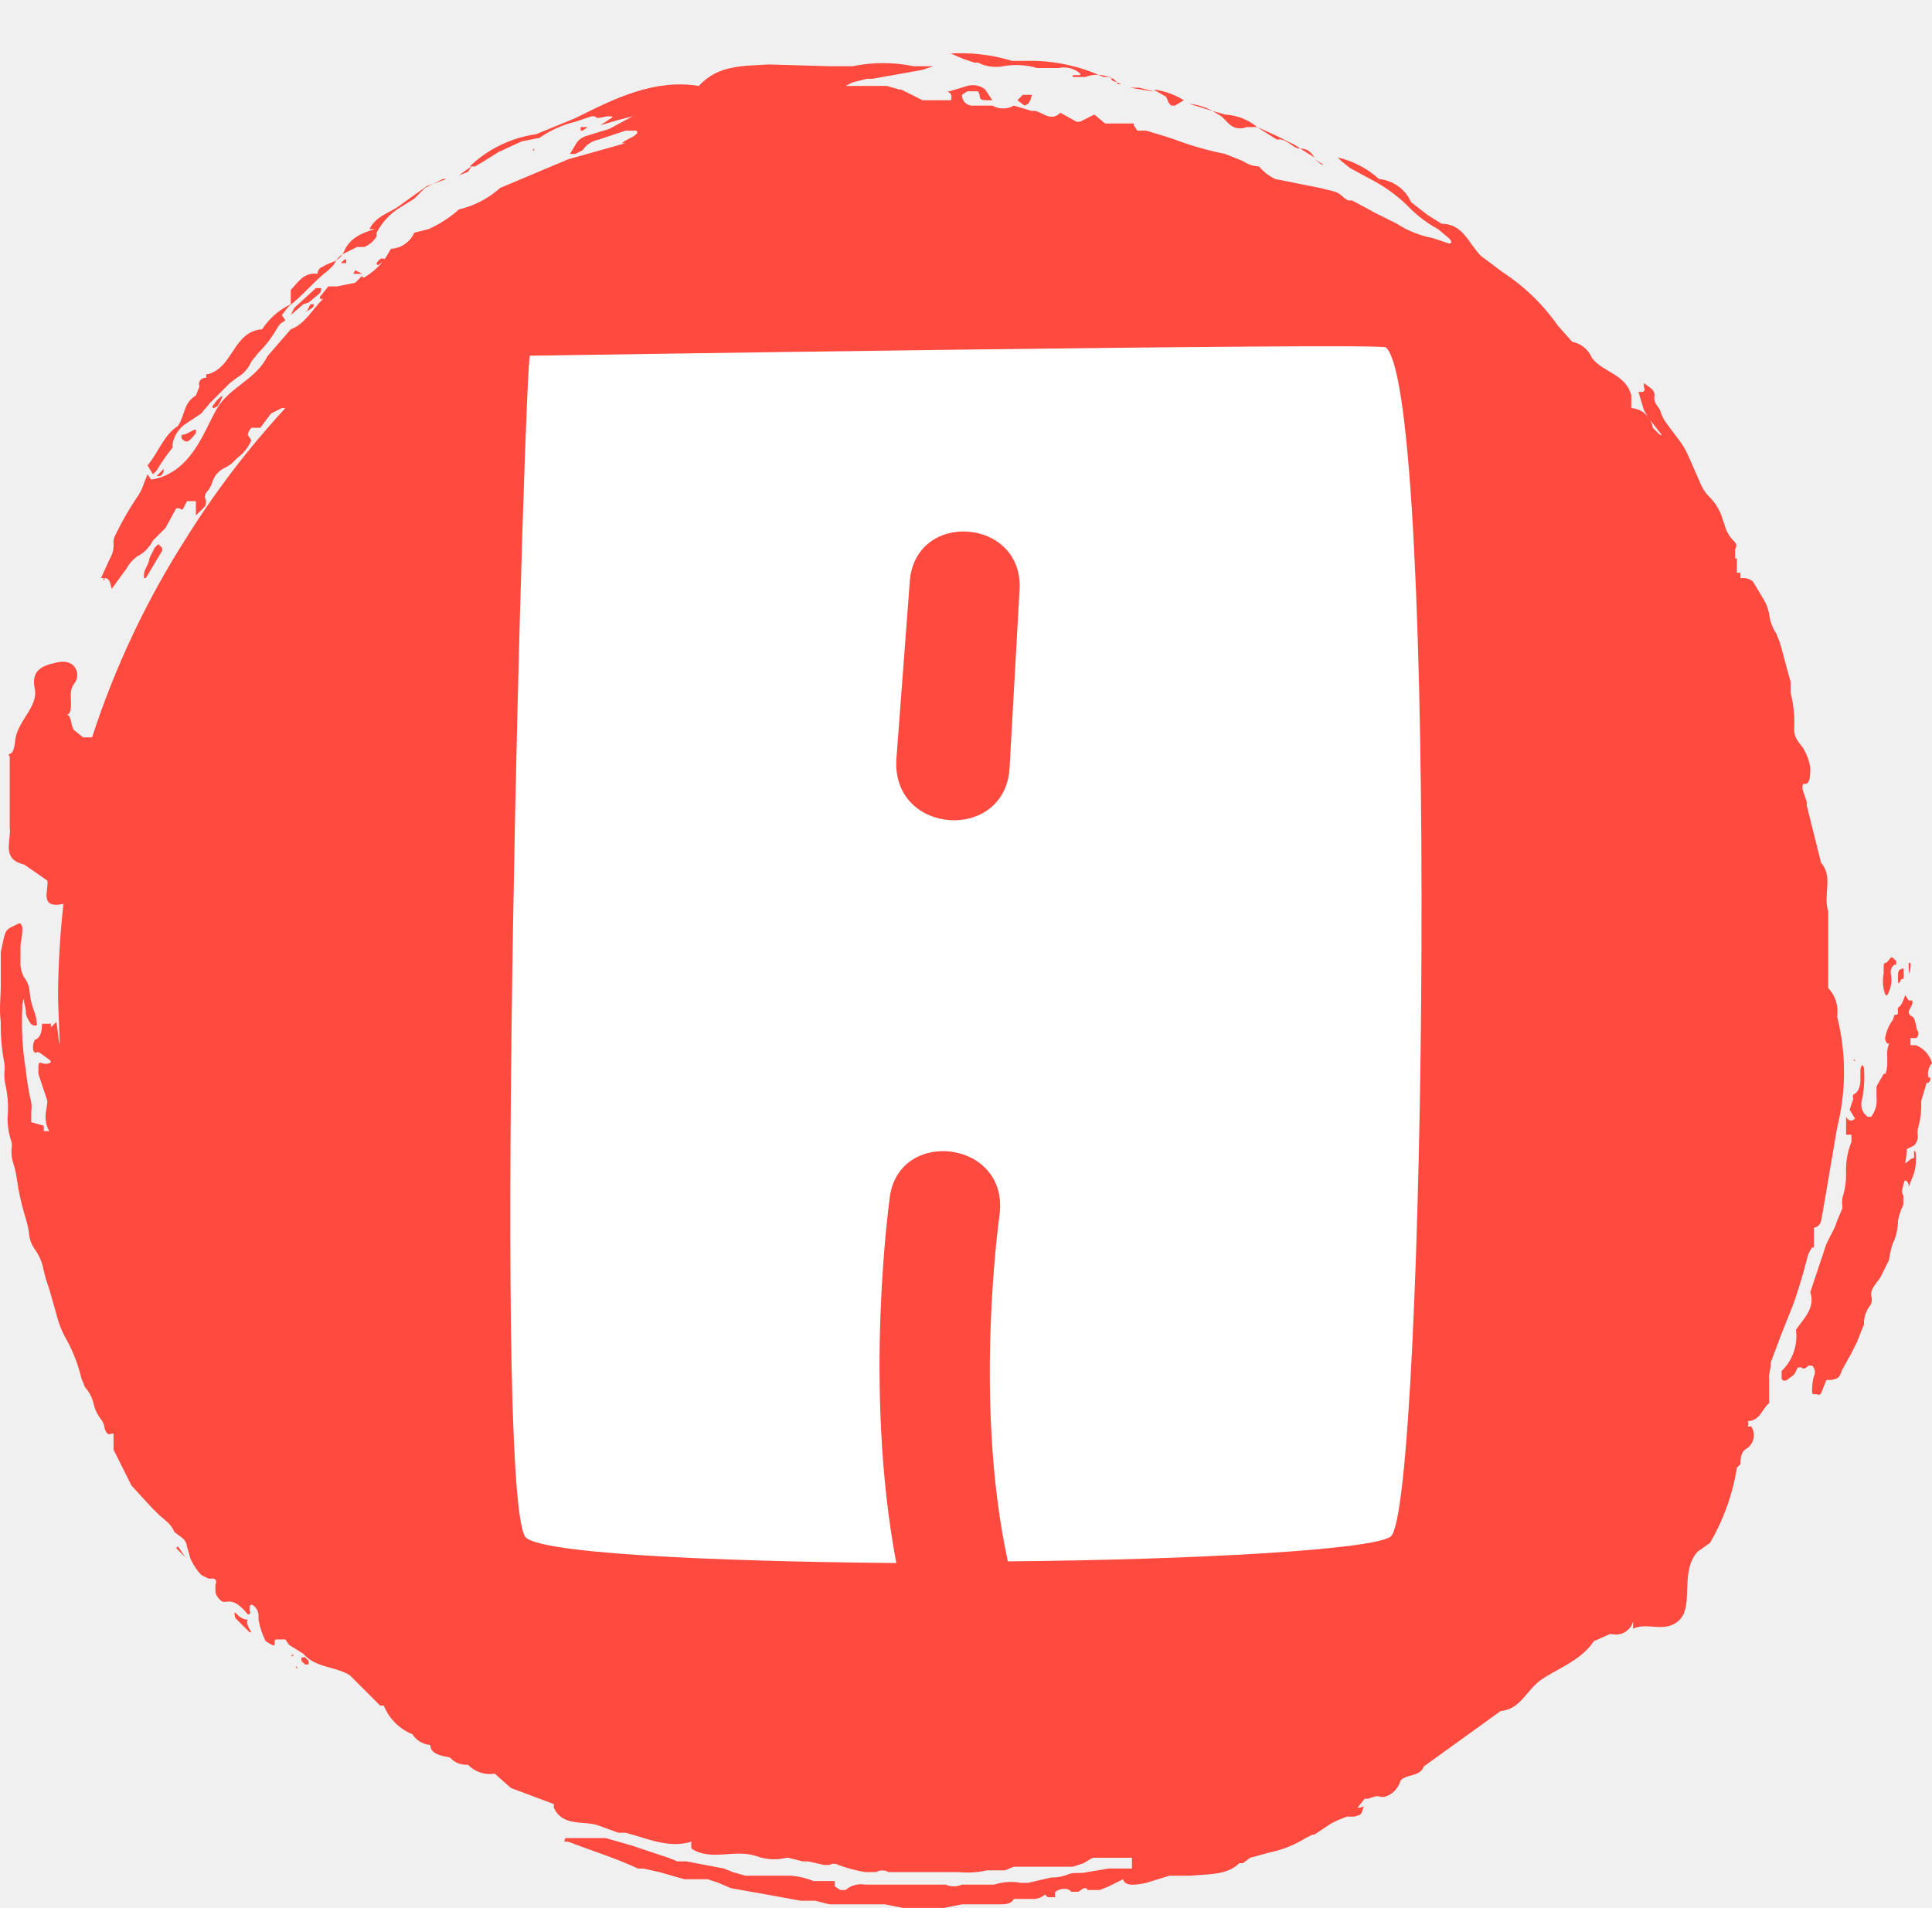
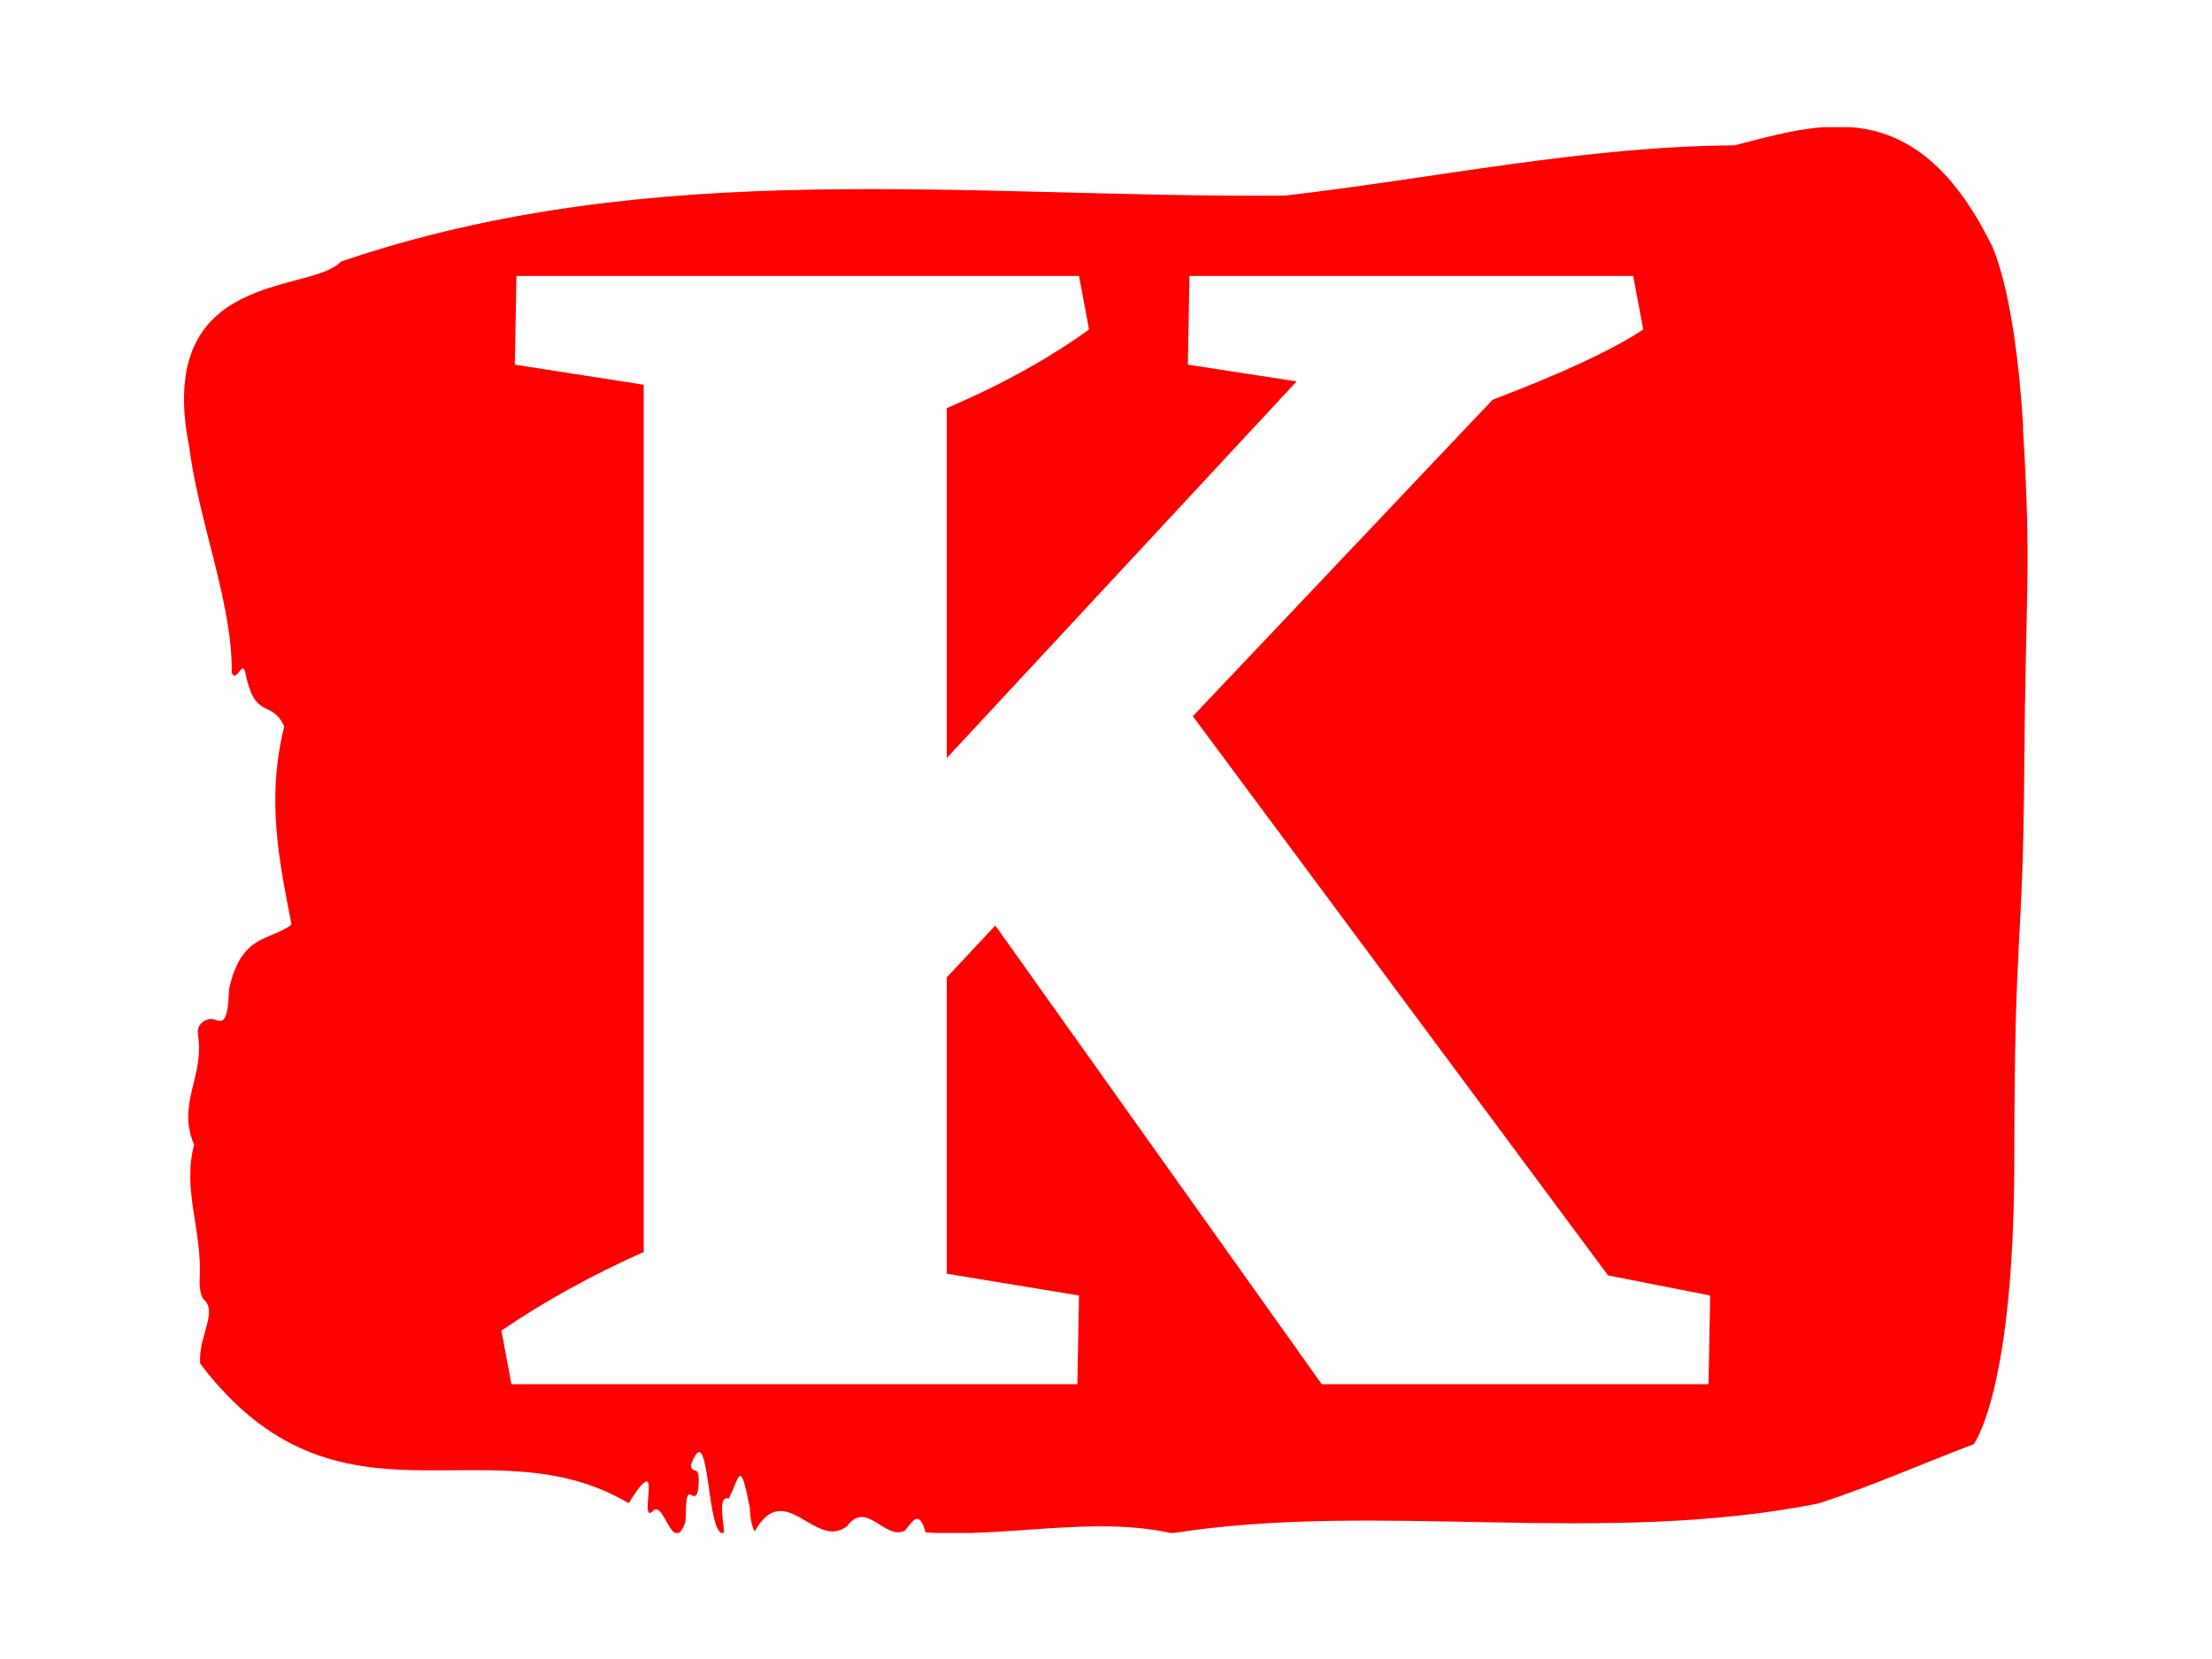
- <svg xmlns="http://www.w3.org/2000/svg" width="308.761" height="304.916" viewBox="0 0 106.008 104.687" class="css-1j8o68f" version="1.1" id="svg23">
-   <defs id="SvgjsDefs2684" />
-   <g id="SvgjsG2685" featurekey="rootContainer" transform="matrix(0.9820593,0,0,0.9820593,-0.05456052,0)" fill="#ff4a3f">
-     <g id="g17">
-       <path d="M19.8 15.3h.5l-.4-.2zm.5.1zm.8-.7c0 .1 0 .1.1.1l.4-.3c-.2-.1-.3-.1-.5.2zm.4-.2zm-4.1 2.3zm-.2.6l.3-.2c.1-.1.1-.2.1-.2h-.2l-.2.4c-.1-.1-.1 0 0 0zm2.2-2.9h-.1l-.2.2h.3zm-2.1 2.4l.6-.5c.1-.1.1-.2.1-.3h-.3l-1.2 1.1-.2.4.7-.6zm-1.1.8z" id="path3" />
-       <path d="M9.7 25v-.2a1.7 1.7 0 0 1 .7-1.1l.9-.6.5-.6.7-.7.4-.4.4-.3a1.9 1.9 0 0 0 .8-.9l.4-.5a5.9 5.9 0 0 0 1-1.3l.2-.3.3-.2-.2-.3.4-.5c.8-.6 1.4-1.4 2.2-2l.3-.3a1.4 1.4 0 0 1 .5-.6l.8-.4h.4a1.4 1.4 0 0 0 .7-.6V13a3.5 3.5 0 0 1 1.3-1.4l.8-.5.2-.2.4-.4 1-.5h.2l-1.1.4-1.4 1c-.6.5-1.4.6-1.8 1.4h.3c-.7.2-1.4.5-1.7 1.2s-.8.6-1.2.9a.4.4 0 0 0-.3.4c-.8-.1-1.1.5-1.5.9v.8a3.9 3.9 0 0 0-1.6 1.4c-1.6.1-1.6 2.1-3 2.5h-.1a.2.2 0 0 0 0 .2c-.3 0-.5.2-.4.5l-.2.5c-.7.4-.6 1.1-1 1.7-.8.5-1.1 1.5-1.7 2.2l.3.5.2-.2a11.6 11.6 0 0 1 .9-1.3zM53.9 3.3l.6.2h.2a2.2 2.2 0 0 0 1.4.2 4.1 4.1 0 0 1 1.9.1h1.2a1.4 1.4 0 0 1 1.2.3.1.1 0 0 1 0 .1H60a.1.1 0 0 0 0 .1h.7a1.8 1.8 0 0 1 1.3 0c.2 0 .1.1.2.2l.5.2h-.2c-.2-.4-.5-.4-.8-.4a9.7 9.7 0 0 0-4.3-.9h-.8A9.8 9.8 0 0 0 53 3h.2zm7.3 3.1zM50.3 4.7zm10.9 1.7h.2-.2zM19 14.7zm32.1-10zm17.6 2.2a.9.9 0 0 0 1 .2h.6a3.1 3.1 0 0 0-1.8-.7l-.7-.2.5.3zm-3.4-1.3c0 .1.1.2.2.3h.2l.5-.3a4.2 4.2 0 0 0-1.7-.6l.7.4zm7.4 2.7l.8.5c-.2-.3-.4-.5-.8-.5z" id="path5" />
-       <path d="M99 76.1l.6-1.6.6-1.5c.2-.5.6-1.8.8-2.6a1.7 1.7 0 0 1 .3-.7h.1v-1.1c.5-.1.4-.6.5-.9l.8-4.7a12.7 12.7 0 0 0 0-6.2 1.9 1.9 0 0 0-.5-1.6v-4.3c-.3-.9.3-1.9-.4-2.7L101 45a.4.4 0 0 0 0-.2l-.2-.6a.5.5 0 0 1 0-.4h.1c.3 0 .3-.5.3-.9a3 3 0 0 0-.4-1.1l-.3-.4a1.1 1.1 0 0 1-.2-.7 6.7 6.7 0 0 0-.2-2v-.6c-.2-.7-.4-1.5-.6-2.2l-.2-.5a2.5 2.5 0 0 1-.4-1.1 2.5 2.5 0 0 0-.3-.8l-.6-1a.8.8 0 0 0-.6-.2h-.1V32h-.2v-.8H97V31a.4.4 0 0 0 0-.1v-.2c.1-.2.1-.3-.1-.5a1.8 1.8 0 0 1-.4-.6l-.2-.6a2.9 2.9 0 0 0-.7-1.2 2.2 2.2 0 0 1-.5-.7l-.7-1.6a4.3 4.3 0 0 0-.6-1l-.6-.8a2.4 2.4 0 0 1-.4-.8l-.2-.3a.6.6 0 0 1-.1-.5.5.5 0 0 0-.2-.4l-.4-.3v.2c.1.2 0 .3-.1.3h-.2l.3 1 .3.5.7.9h-.1l-.2-.2-.2-.2a1.3 1.3 0 0 0-1.2-1.1v-.7c-.3-1.2-1.6-1.3-2.2-2.1a1.5 1.5 0 0 0-1.1-.9l-.8-.9a11.3 11.3 0 0 0-3.1-3l-.8-.6-.4-.3c-.7-.7-1-1.8-2.2-1.8l-.8-.5-.9-.7a2.2 2.2 0 0 0-1.8-1.3 5.1 5.1 0 0 0-2.3-1.2l.2.2.5.4 1.3.7a8.5 8.5 0 0 1 2.1 1.6 6.8 6.8 0 0 0 1.5 1.1l.6.5c.1.1.2.2.1.3H81l-.9-.3a5.6 5.6 0 0 1-2-.8l-1.2-.6-1.3-.7h-.2c-.3-.1-.4-.4-.8-.5l-.8-.2-2.5-.5a2.6 2.6 0 0 1-.9-.7 1.7 1.7 0 0 1-.9-.3l-1-.4a18.1 18.1 0 0 1-2.8-.8l-.6-.2-1-.3h-.5l-.2-.3v-.1h-1.6l-.6-.5-.4.2-.4.2h-.2l-.9-.5c-.6.6-1.1-.2-1.6-.1l-1-.3a1.2 1.2 0 0 1-1.2 0h-1.2a.6.6 0 0 1-.5-.6l.3-.2h.6a.7.7 0 0 1 .1.3c0 .2.2.2.5.2h.2l-.4-.6a1.1 1.1 0 0 0-1-.2l-1 .3H53c.3.2.2.3.2.5h-1.6l-.4-.2-.8-.4h-.1l-.7-.2h-2.3l.4-.2.8-.2h.3l1.7-.3 1.1-.2.6-.2h-1.1a8.4 8.4 0 0 0-3.4 0h-1.3L43 3.6c-1.4.1-2.8 0-3.9 1.2-2.5-.4-4.7.7-6.9 1.8l-2.2.9a6.7 6.7 0 0 0-3.7 1.8h.3l.5-.3.8-.5 1.3-.6 1-.2a6 6 0 0 1 2-.9l.9-.3h.2c.1.2.5 0 .7 0h.2c.1 0 .1.1 0 .1l-.6.4 1-.3.8-.2-1.3.7-1.3.4a1 1 0 0 0-.6.5l-.3.5h.3l.4-.2a1.4 1.4 0 0 1 .9-.6l1.5-.5h.5a.1.1 0 0 1 .1.2c-.2.2-.6.3-.8.5h.2l-3.2.9-3.8 1.6a5.2 5.2 0 0 1-2.3 1.2 6.6 6.6 0 0 1-1.7 1.1l-.8.2a1.5 1.5 0 0 1-1.3.9l-.3.5a3.7 3.7 0 0 1-1.2 1.1h-.1v-.1l-.2.2-.2.2-1 .2h-.5l-.4.5c-.1.1-.1.2 0 .2h.1c-.6.6-1 1.4-1.8 1.7L15 19.9c-.6 1.2-1.8 1.6-2.6 2.6s-1.4 3.9-3.9 4.3l-.2-.3-.2.5a2.7 2.7 0 0 1-.4.8 16.9 16.9 0 0 0-1.2 2.1.8.8 0 0 0-.1.5 1.4 1.4 0 0 1-.2.8l-.5 1.1h.2c.3 0 .3.3.4.6l.8-1.1a2.2 2.2 0 0 1 .6-.7 2 2 0 0 0 .9-.9l.3-.3.4-.4.6-1.1h.2c.1.1.1.1.2 0l.2-.4h.5v.8l.5-.5a.5.5 0 0 0 0-.5.4.4 0 0 1 .1-.3 1.5 1.5 0 0 0 .3-.5 1.3 1.3 0 0 1 .8-.9l.3-.2.3-.3a2.4 2.4 0 0 0 .8-1l-.2-.3c0-.1.1-.3.2-.4h.5l.6-.8.6-.3h.2a48.8 48.8 0 0 0-5.5 7.2h-.1.1a48.4 48.4 0 0 0-5.3 11.2h-.5l-.5-.4c-.2-.2-.1-.7-.4-.9h.1c.3-.5-.1-1.2.3-1.7s.1-1.4-.9-1.2-1.5.5-1.3 1.5-1 1.8-1.1 2.9-.5.5-.3.9v3.9c.1.8-.5 1.8.8 2.1l1.3.9c.1.5-.5 1.6.9 1.3a49.2 49.2 0 0 0-.3 5c0 1.1.1 2.2.1 3.3v-.4c-.1-.4-.1-.8-.2-1.3l-.3.3v-.2h-.5c0 .5-.1.8-.4.9a.9.9 0 0 0-.1.5c0 .1.1.3.2.2s.4.2.7.4-.2.3-.4.2-.2.1-.2.3v.3l.5 1.5c0 .3-.1.6-.1.9a1.7 1.7 0 0 0 .2.8h-.3v-.3l-.7-.2v-.6a1.5 1.5 0 0 0 0-.5 14.6 14.6 0 0 1-.3-1.8 16.6 16.6 0 0 1-.2-3.5.9.9 0 0 1 .1-.5v.2a2.9 2.9 0 0 1 .1.5.8.8 0 0 0 .1.4c.1.2.2.4.4.4s.1-.1.1-.2a2.1 2.1 0 0 0-.1-.5 4.2 4.2 0 0 1-.3-1.3 1.5 1.5 0 0 0-.3-.7 1.6 1.6 0 0 1-.2-.9v-.8c0-.3.1-.6.1-.9a.5.5 0 0 0-.1-.4h-.1c-.8.4-.7.2-1 1.6V55c0 .7-.1 1.4 0 2.1a10.8 10.8 0 0 0 .2 2.3 1.8 1.8 0 0 1 0 .5 3.1 3.1 0 0 0 .1.9 5.9 5.9 0 0 1 .1 1.3 3.9 3.9 0 0 0 .2 1.7 1.2 1.2 0 0 1 0 .4 2.1 2.1 0 0 0 .1.8 4.9 4.9 0 0 1 .2.9 14 14 0 0 0 .5 2.2 5 5 0 0 1 .2 1 1.7 1.7 0 0 0 .3.7 2.9 2.9 0 0 1 .5 1.2 8.5 8.5 0 0 0 .3 1l.4 1.4a5.4 5.4 0 0 0 .6 1.5 8.5 8.5 0 0 1 .8 2.1l.2.5a2.1 2.1 0 0 1 .5 1 2.1 2.1 0 0 0 .4.8 1 1 0 0 1 .2.5c.1.3.2.4.4.3h.1v.9l.5 1 .5 1 1.1 1.2.4.4c.3.3.7.5.9 1l.4.3a.7.7 0 0 1 .3.5l.2.7a3.3 3.3 0 0 0 .6.9l.4.2h.3a.2.2 0 0 1 .1.3 2.5 2.5 0 0 0 0 .5.9.9 0 0 0 .4.5h.2c.4-.1.8.2 1.2.7h.1c0-.1.1-.1 0-.2v-.2c0-.1.1-.2.2-.1a.7.7 0 0 1 .3.6v.2a4.3 4.3 0 0 0 .4 1.2c.5.3.5.3.5.1s0-.2.2-.2h.4l.2.3.8.5c.7.8 1.8.7 2.6 1.2l1.7 1.7h.2a2.9 2.9 0 0 0 1.6 1.6 1.3 1.3 0 0 0 1 .6c0 .5.6.6 1.1.7a1.2 1.2 0 0 0 .8.4h.2a1.7 1.7 0 0 0 1.5.5l.9.8 2.4.9v.2c.5 1.1 1.7.7 2.5 1l1.1.4h.4c1.2.3 2.4.9 3.7.5a.7.7 0 0 0 0 .4c1.1.7 2.4 0 3.6.4a2.9 2.9 0 0 0 1.7.1h.1l.8.2h.3l.9.2h.3a.5.5 0 0 1 .5 0 7.9 7.9 0 0 0 1.5.4h.6a.7.7 0 0 1 .7 0h3.9a5 5 0 0 0 1.6-.1h1l.5-.2H60l.6-.2.5-.3h2.2v.6H62l-1.2.2c-.4.1-.7 0-1 .1a2.4 2.4 0 0 1-1 .2l-1.3.3h-.4a3.1 3.1 0 0 0-1.5.1h-1.8a1.1 1.1 0 0 1-.9 0h-4.5a1.3 1.3 0 0 0-1.1.3H47l-.3-.2v-.3h-1.2a4.1 4.1 0 0 0-1.3-.3h-2.5l-.7-.2-.5-.2-2.1-.4h-.5l-.5-.2-2.1-.7-1.4-.4h-2.2c-.1 0-.1.1-.1.2h.2c1.3.5 2.6.9 3.9 1.5h.3l.9.2 1.4.4h1.3l.6.2.7.3 1.7.3 1.1.2 1.1.2h.8l.8.2h3.1l1 .2h2.3l1-.2H56c.4 0 .6-.1.7-.3h1a1 1 0 0 0 .8-.3c-.1.1 0 .1.1.2h.4v-.2c0-.1 0-.1.2-.2s.6-.1.7.1h.4l.3-.2c.2 0 .2 0 .2.1h.7l.5-.2.8-.4c.1.3.4.4 1.3.2l1.3-.4h1.2c.9-.1 2 0 2.7-.7h.2l.4-.3 1.1-.3a6.1 6.1 0 0 0 2-.8l.4-.2h.1l.9-.6.4-.2.5-.2h.4c.4-.1.4-.1.5-.4s0-.1-.2-.1h-.1l.4-.5h.2c.3-.1.5-.2.7-.1h.2a1.3 1.3 0 0 0 .9-.9c.3-.4 1.1-.2 1.3-.8l4.3-3.1c1.1-.1 1.4-1.1 2.2-1.7s2.3-1.1 3-2.2l.9-.4h.1a1 1 0 0 0 1.2-.7v.4c.8-.4 1.8.3 2.6-.5s0-2.7 1-3.8l.7-.5a12.1 12.1 0 0 0 1.5-4.2l.2-.2c0-.3 0-.7.4-.9a.9.9 0 0 0 .2-1.2h-.2a.3.3 0 0 0 0-.3c.7 0 .8-.7 1.2-1V77a.5.5 0 0 1 0-.2 3.8 3.8 0 0 0 .1-.7zM5.9 32.2z" id="path7" />
-       <path d="M26.4 9.3l-.3.2-.4.3.5-.2zm6.1-2h.1l.3-.2h-.4zm-2.6 1l-.1.1h.1v-.1zm-1.5 1.4zm1.3-.2zm-6.3 3.1zM9.2 26.2l-.4.4H9a.4.4 0 0 0 .2-.4zm3-3.5a2.1 2.1 0 0 0 .3-.6 1.5 1.5 0 0 0-.5.5c-.1.1-.1.2 0 .2zM11 24.2V24c-.2 0-.5.3-.8.3v.2c.3.3.4.2.8-.3zm3 66.2zM73.9 9.2h.1l-.5-.3zm-2.5-1.4c.5-.1.8.4 1.2.5h.1l-.3-.2-1-.5-1.1-.5.3.2zM52.8 3.1zm11.7 2h-.1l-1.2-.2h.5zm2 .7l1.3.4a3.3 3.3 0 0 0-1.3-.4zm-9 0a1 1 0 0 0 .2-.5h-.5l-.3.3.4.3zm9 1.6zM49.9 4.2zm2.9.7zM48.5 4zm13.8 2.1a.5.5 0 0 0 0 .1zm44.8 52.3h-.3V58h.3c.1 0 .2-.3.1-.4s-.1-.7-.3-.8a.3.3 0 0 1-.2-.3l.2-.4a.4.4 0 0 0 0-.2h-.2l-.2-.3c-.1.3-.2.6-.4.7a.5.5 0 0 0 0 .2c0 .1 0 .2-.1.2h-.1a1.1 1.1 0 0 1-.1.3 2.3 2.3 0 0 0-.4.9.4.4 0 0 0 .1.4h.1a1.7 1.7 0 0 0-.1.8v.4a1.8 1.8 0 0 1-.1.5h-.1l-.4.7v.6a1.5 1.5 0 0 1-.3 1.1h-.2l-.2-.2a.9.9 0 0 1-.1-.8 6.5 6.5 0 0 0 .1-1.7c0-.1-.1-.2-.1-.2a.5.5 0 0 0-.1.3v.6c0 .2-.1.6-.3.7s-.1.2-.1.3l-.2.6.3.5c-.2.2-.4.1-.5-.1v1h.3v.4a4.2 4.2 0 0 0-.3 1.4 3.3 3.3 0 0 0 0 .4 4 4 0 0 1-.2 1.3 2 2 0 0 0 0 .6l-.3.7a3.2 3.2 0 0 1-.3.7l-.3.6-.9 2.7c.3.9-.4 1.5-.8 2.1a2.7 2.7 0 0 1-.8 2.3v.4c0 .1.1.2.3.1l.4-.3.2-.4h.2c.1.1.2.1.4-.1h.2a.5.5 0 0 1 .1.6 2.9 2.9 0 0 0-.1.8c0 .1 0 .2.1.2h.2c.1.1.2 0 .3-.3l.2-.5h.3c.4-.1.4-.1.6-.6l.5-.9.3-.6.4-1a1.6 1.6 0 0 1 .3-1 .6.6 0 0 0 .1-.6c0-.2 0-.3.2-.6l.3-.4.5-1a4.7 4.7 0 0 1 .2-.9 3 3 0 0 0 .3-1.3 3.8 3.8 0 0 1 .3-.9v-.5c-.1-.2-.1-.2 0-.6s.1-.2.2-.2a.4.4 0 0 1 .1.3l.2-.5a2.3 2.3 0 0 0 .2-.9v-.3c0-.1 0-.3-.1-.3v.4c-.2 0-.3.2-.5.3a6.4 6.4 0 0 0 .1-.8l.4-.2a.7.7 0 0 0 .2-.6 1.4 1.4 0 0 1 0-.3 4.8 4.8 0 0 0 .2-1.4v-.2l.3-1h.1a.3.3 0 0 0 .1-.3h-.1a.9.9 0 0 1 .2-.8 1.5 1.5 0 0 0-.9-1zm-1.2 7.8zm-.2-9.9zm0 0zM9.1 30.8a.3.3 0 0 0 0-.2l-.2-.2-.2.2-.3.6c0 .3-.3.6-.3.9v.2h.1zm96.3 24.8h.1a1.7 1.7 0 0 0 .2-1.2.5.5 0 0 1 .2-.5h.1v-.2l-.2-.2h-.1c-.1.1-.2.3-.3.3s-.1.1-.1.3v.3a2.2 2.2 0 0 0 .1 1.2zM13.2 90.1c-.1 0 0 .2 0 .3l.8.8h.1c-.2-.3-.3-.6-.2-.7a.9.9 0 0 1-.5-.2zm.8.3zm92.3-35.7h.1a2 2 0 0 0 0-.6c-.3.1-.3.1-.3.6s.1.1.2 0z" id="path9" />
-       <path d="M106.7 62a.6.6 0 0 0 .1-.5c0-.1-.1-.2-.1-.1h-.2v.2c0 .4.1.5.2.4zm.1-8.2h-.1v.6a1 1 0 0 0 .1-.6zM17.1 92.6h-.2v.2l.2.2h.2v-.2zm86.6-33.3c0-.1 0-.1-.1-.1zM9.9 86.5l.5.5-.4-.6z" id="path11" />
-       <circle cx="10.5" cy="87.1" transform="rotate(-24.8 10.4 87.159)" id="circle13" />
-       <path d="M9.7 30.1h-.1v.2-.2h.1zm83.2-6.6l-.2-.3h-.1zm-14.7 77.1zM5.9 32.2zm-.1.2a.3.3 0 0 0 .1-.2v.2zm1.9-4.9zM61.5 2.4zm42.8 58.2v.1-.1zM16.4 92.5h-.1c.1.1.2 0 .1-.1zm.2.7h.1l-.1-.1v.1zm73.9-71.3zm15.2 34.4zM14.6 91.7zm92.1-37zm-.8 11.4zM34.6 0z" id="path15" />
-     </g>
-   </g>
-   <g id="SvgjsG2686" featurekey="nameFeature-0" transform="matrix(2.284354,0,0,2.284354,27.98006,-5.60952)" fill="#ffffff">
-     <path d="M9.6 16.48 l-0.32 4.24 c-0.08 1.8 2.6 1.96 2.72 0.2 l0.24 -4.28 c0.12 -1.76 -2.56 -1.96 -2.64 -0.16 z M0.48 11 l0 0 c0.04 0 20.48 -0.32 20.56 -0.2 c1.28 1.12 0.96 27.8 0.12 28.56 c-0.4 0.32 -4.64 0.56 -9.2 0.6 c-0.84 -3.84 -0.2 -8.32 -0.2 -8.32 c0.24 -1.8 -2.44 -2.12 -2.64 -0.4 c0 0.04 -0.64 4.52 0.16 8.76 c-4.56 -0.04 -8.68 -0.24 -8.92 -0.64 c-0.8 -1.44 0 -28.28 0.12 -28.36 z" id="path20" />
+ <svg xmlns="http://www.w3.org/2000/svg" version="1.1" width="1000" height="750" viewBox="0 0 1000 750">
+   <rect width="1000" height="750" fill="#ffffff" />
+   <g transform="matrix(0.834,0,0,0.834,82.90421,57.50377)">
+     <svg viewBox="0 0 324 247" data-background-color="#ffffff" preserveAspectRatio="xMidYMid meet" height="762" width="1000">
+       <g id="tight-bounds" transform="matrix(1,0,0,1,0.03745023,-0.09997366)">
+         <svg viewBox="0 0 323.925 247.2" height="247.2" width="323.925">
+           <g>
+             <svg viewBox="0 0 323.925 247.2" height="247.2" width="323.925">
+               <g>
+                 <svg viewBox="0 0 323.925 247.2" height="247.2" width="323.925">
+                   <g>
+                     <svg viewBox="0 0 323.925 247.2" height="247.2" width="323.925">
+                       <g>
+                         <svg viewBox="0 0 323.925 247.2" height="247.2" width="323.925">
+                           <path d="M323.167 53.02C321.644 27.36 317.304 20.227 317.304 20.227 303.979-6.202 287.35-0.506 272.411 3.292 246.035 3.446 219.766 9.091 193.451 12.119 138.218 12.581 82.512 4.986 27.553 23.717 22.39 29.464-5.356 24.846 0.918 56.304 2.563 69.39 8.563 83.913 8.38 95.922 9.203 98.026 10.345 93.202 10.832 96.23 12.538 104.39 15.324 100.541 17.609 105.365 14.426 118.246 16.71 128.971 18.888 140.21 15.05 143.135 10.131 141.749 7.923 151.449 7.695 158.479 6.461 157.145 5.106 156.837 4.116 156.632 2.121 157.402 2.456 159.608 3.598 167.152-1.305 171.514 1.771 178.904-0.346 186.91 3.233 193.838 2.746 202.511 2.685 204.255 3.02 205.744 3.553 206.154 5.913 208.361 2.472 212.672 2.837 217.342 27.05 249.262 53.319 227.195 78.126 241.872 84.568 231.608 79.725 245.516 82.299 243.36 84.309 240.846 85.771 251.263 88.04 245.362 88.39 243.668 87.857 239.665 89.106 240.435 89.761 240.846 90.34 240.743 90.431 238.382 90.568 234.841 89.365 237.048 89.045 235.201 92.502 225.861 91.649 248.081 94.893 247.158 94.741 244.438 93.796 240.538 95.73 241.051 97.649 237.151 97.71 233.918 99.416 242.693 99.477 244.592 99.781 245.926 100.269 246.85 105.598 237.305 110.898 250.237 116.487 245.926 119.913 241.205 123.203 248.492 126.675 246.696 127.893 245.259 129.126 242.693 130.299 247.004 144.659 247.928 159.964 244.079 173.578 247.158 209.959 241.41 248.837 249.518 287.197 241.923 296.243 238.998 305.639 234.841 314.456 231.506 314.456 231.506 321.598 222.371 321.598 181.316S323.121 145.393 323.35 112.703C323.578 80.013 324.644 78.679 323.121 53.02Z" opacity="1" fill="#ff0000" data-fill-palette-color="tertiary" />
+                           <g transform="matrix(1,0,0,1,55.76832,26.23067)">
+                             <svg width="212.389" viewBox="1.2 -33.1 36.1 33.1" height="194.739" data-palette-color="#ffffff">
+                               <path d="M34.25-3.25L37.3-2.65 37.25 0 25.7 0 15.95-13.7 14.5-12.15 14.5-3.3 18.45-2.65 18.4 0 1.5 0 1.2-1.6Q3.1-2.9 5.45-3.95L5.45-3.95 5.45-29.85 1.6-30.45 1.65-33.1 18.45-33.1 18.75-31.5Q16.95-30.2 14.5-29.15L14.5-29.15 14.5-18.7 24.95-29.95 21.7-30.45 21.75-33.1 35-33.1 35.3-31.5Q33.95-30.6 30.8-29.4L30.8-29.4 21.85-19.95 34.25-3.25Z" opacity="1" transform="matrix(1,0,0,1,0,0)" fill="#ffffff" class="undefined-text-0" data-fill-palette-color="quaternary" id="text-0" />
+                             </svg>
+                           </g>
+                         </svg>
+                       </g>
+                     </svg>
+                   </g>
+                 </svg>
+               </g>
+               <g />
+             </svg>
+           </g>
+           <defs />
+         </svg>
+         <rect width="323.925" height="247.2" fill="none" stroke="none" visibility="hidden" />
+       </g>
+     </svg>
  </g>
</svg>
